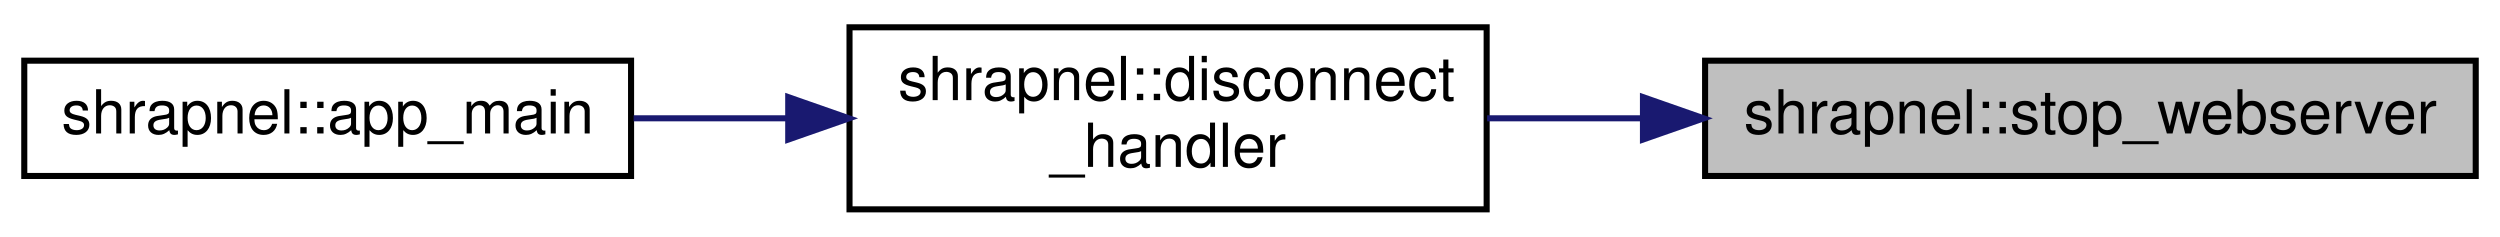
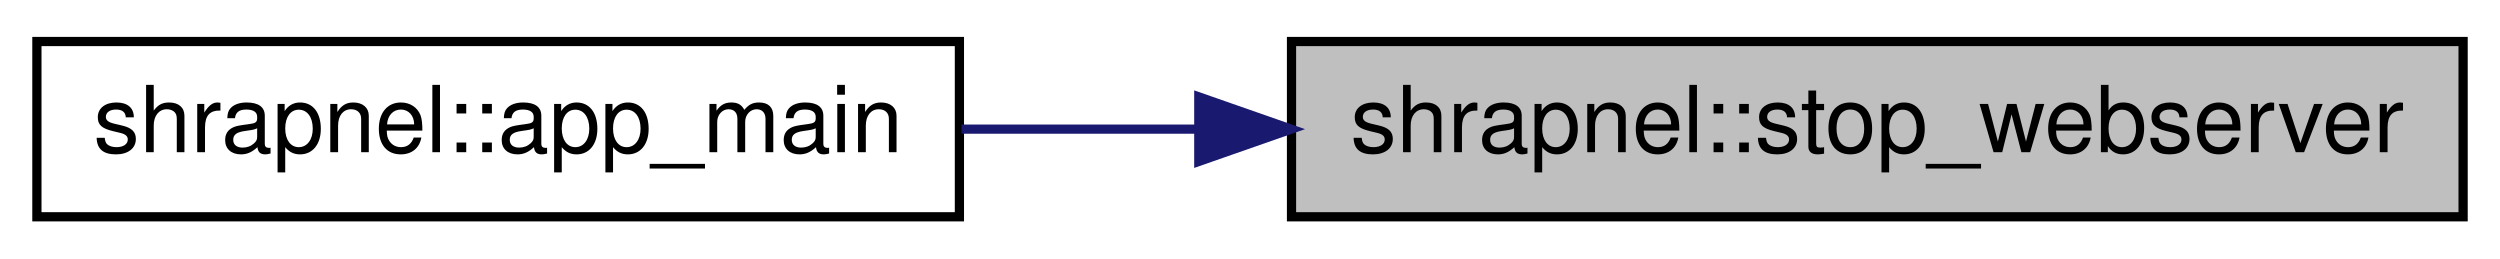
- <svg xmlns="http://www.w3.org/2000/svg" xmlns:xlink="http://www.w3.org/1999/xlink" width="412pt" height="39pt" viewBox="0.00 0.00 412.00 39.00">
-   <g id="graph0" class="graph" transform="scale(1 1) rotate(0) translate(4 35)">
+ <svg xmlns="http://www.w3.org/2000/svg" xmlns:xlink="http://www.w3.org/1999/xlink" width="271pt" height="28pt" viewBox="0.00 0.00 271.00 28.00">
+   <g id="graph0" class="graph" transform="scale(1 1) rotate(0) translate(4 24)">
    <g id="node1" class="node">
      <g id="a_node1">
        <a xlink:title=" ">
-           <polygon fill="#bfbfbf" stroke="black" points="277,-6 277,-25 404,-25 404,-6 277,-6" />
-           <text text-anchor="middle" x="340.5" y="-13" font-family="Helvetica,sans-Serif" font-size="10.00">shrapnel::stop_webserver</text>
+           <polygon fill="#bfbfbf" stroke="black" points="136,-0.5 136,-19.5 263,-19.5 263,-0.5 136,-0.5" />
+           <text text-anchor="middle" x="199.5" y="-7.5" font-family="Helvetica,sans-Serif" font-size="10.00">shrapnel::stop_webserver</text>
        </a>
      </g>
    </g>
    <g id="node2" class="node">
      <g id="a_node2">
-         <a xlink:href="namespaceshrapnel.html#ae3cbca1e45f686a5790d51825e2754a2" target="_top" xlink:title=" ">
-           <polygon fill="none" stroke="black" points="136,-0.5 136,-30.5 241,-30.5 241,-0.5 136,-0.5" />
-           <text text-anchor="start" x="144" y="-18.5" font-family="Helvetica,sans-Serif" font-size="10.00">shrapnel::disconnect</text>
-           <text text-anchor="middle" x="188.5" y="-7.5" font-family="Helvetica,sans-Serif" font-size="10.00">_handler</text>
+         <a xlink:href="namespaceshrapnel.html#a9f09f4ea750643310af9143a53735b7d" target="_top" xlink:title=" ">
+           <polygon fill="none" stroke="black" points="0,-0.5 0,-19.5 100,-19.5 100,-0.5 0,-0.5" />
+           <text text-anchor="middle" x="50" y="-7.5" font-family="Helvetica,sans-Serif" font-size="10.00">shrapnel::app_main</text>
        </a>
      </g>
    </g>
    <g id="edge1" class="edge">
-       <path fill="none" stroke="midnightblue" d="M266.66,-15.5C258.02,-15.5 249.34,-15.5 241.08,-15.5" />
-       <polygon fill="midnightblue" stroke="midnightblue" points="266.76,-19 276.76,-15.5 266.76,-12 266.76,-19" />
-     </g>
-     <g id="node3" class="node">
-       <g id="a_node3">
-         <a xlink:href="namespaceshrapnel.html#a9f09f4ea750643310af9143a53735b7d" target="_top" xlink:title=" ">
-           <polygon fill="none" stroke="black" points="0,-6 0,-25 100,-25 100,-6 0,-6" />
-           <text text-anchor="middle" x="50" y="-13" font-family="Helvetica,sans-Serif" font-size="10.00">shrapnel::app_main</text>
-         </a>
-       </g>
-     </g>
-     <g id="edge2" class="edge">
-       <path fill="none" stroke="midnightblue" d="M125.68,-15.5C117.22,-15.5 108.62,-15.5 100.42,-15.5" />
-       <polygon fill="midnightblue" stroke="midnightblue" points="125.9,-19 135.9,-15.5 125.9,-12 125.9,-19" />
+       <path fill="none" stroke="midnightblue" d="M125.81,-10C117.14,-10 108.46,-10 100.23,-10" />
+       <polygon fill="midnightblue" stroke="midnightblue" points="125.95,-13.5 135.95,-10 125.95,-6.5 125.95,-13.5" />
    </g>
  </g>
</svg>
